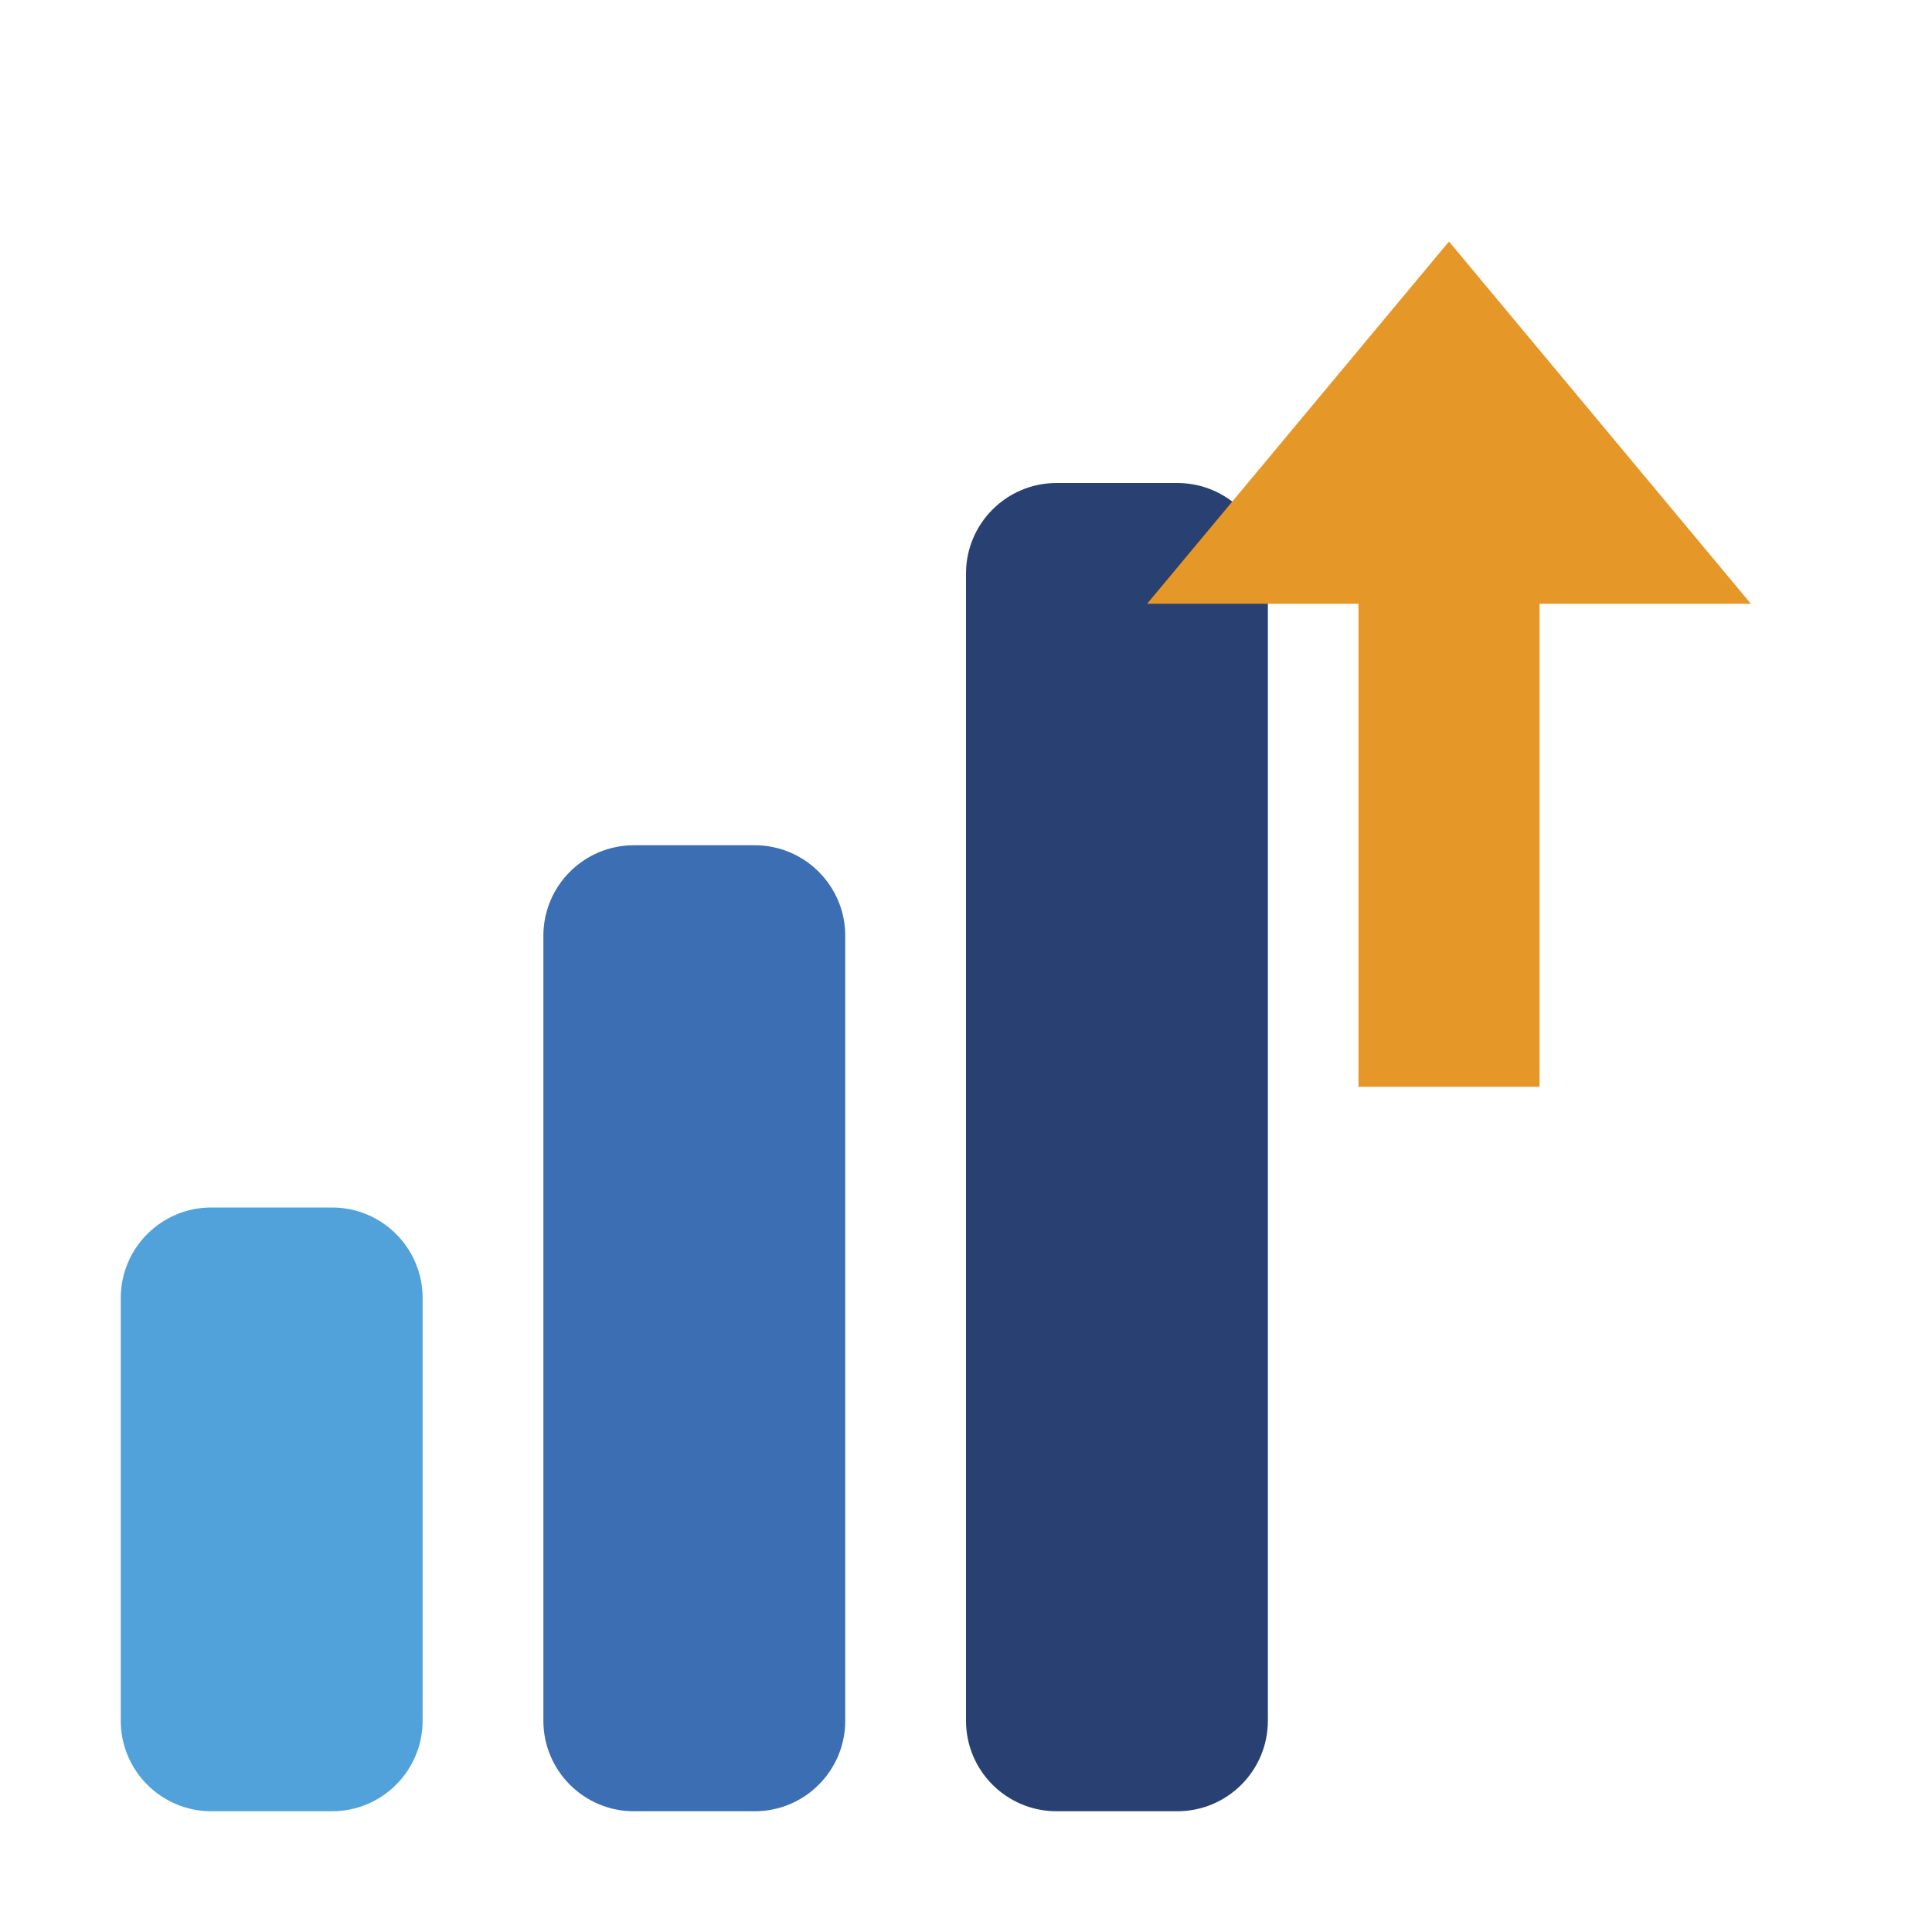
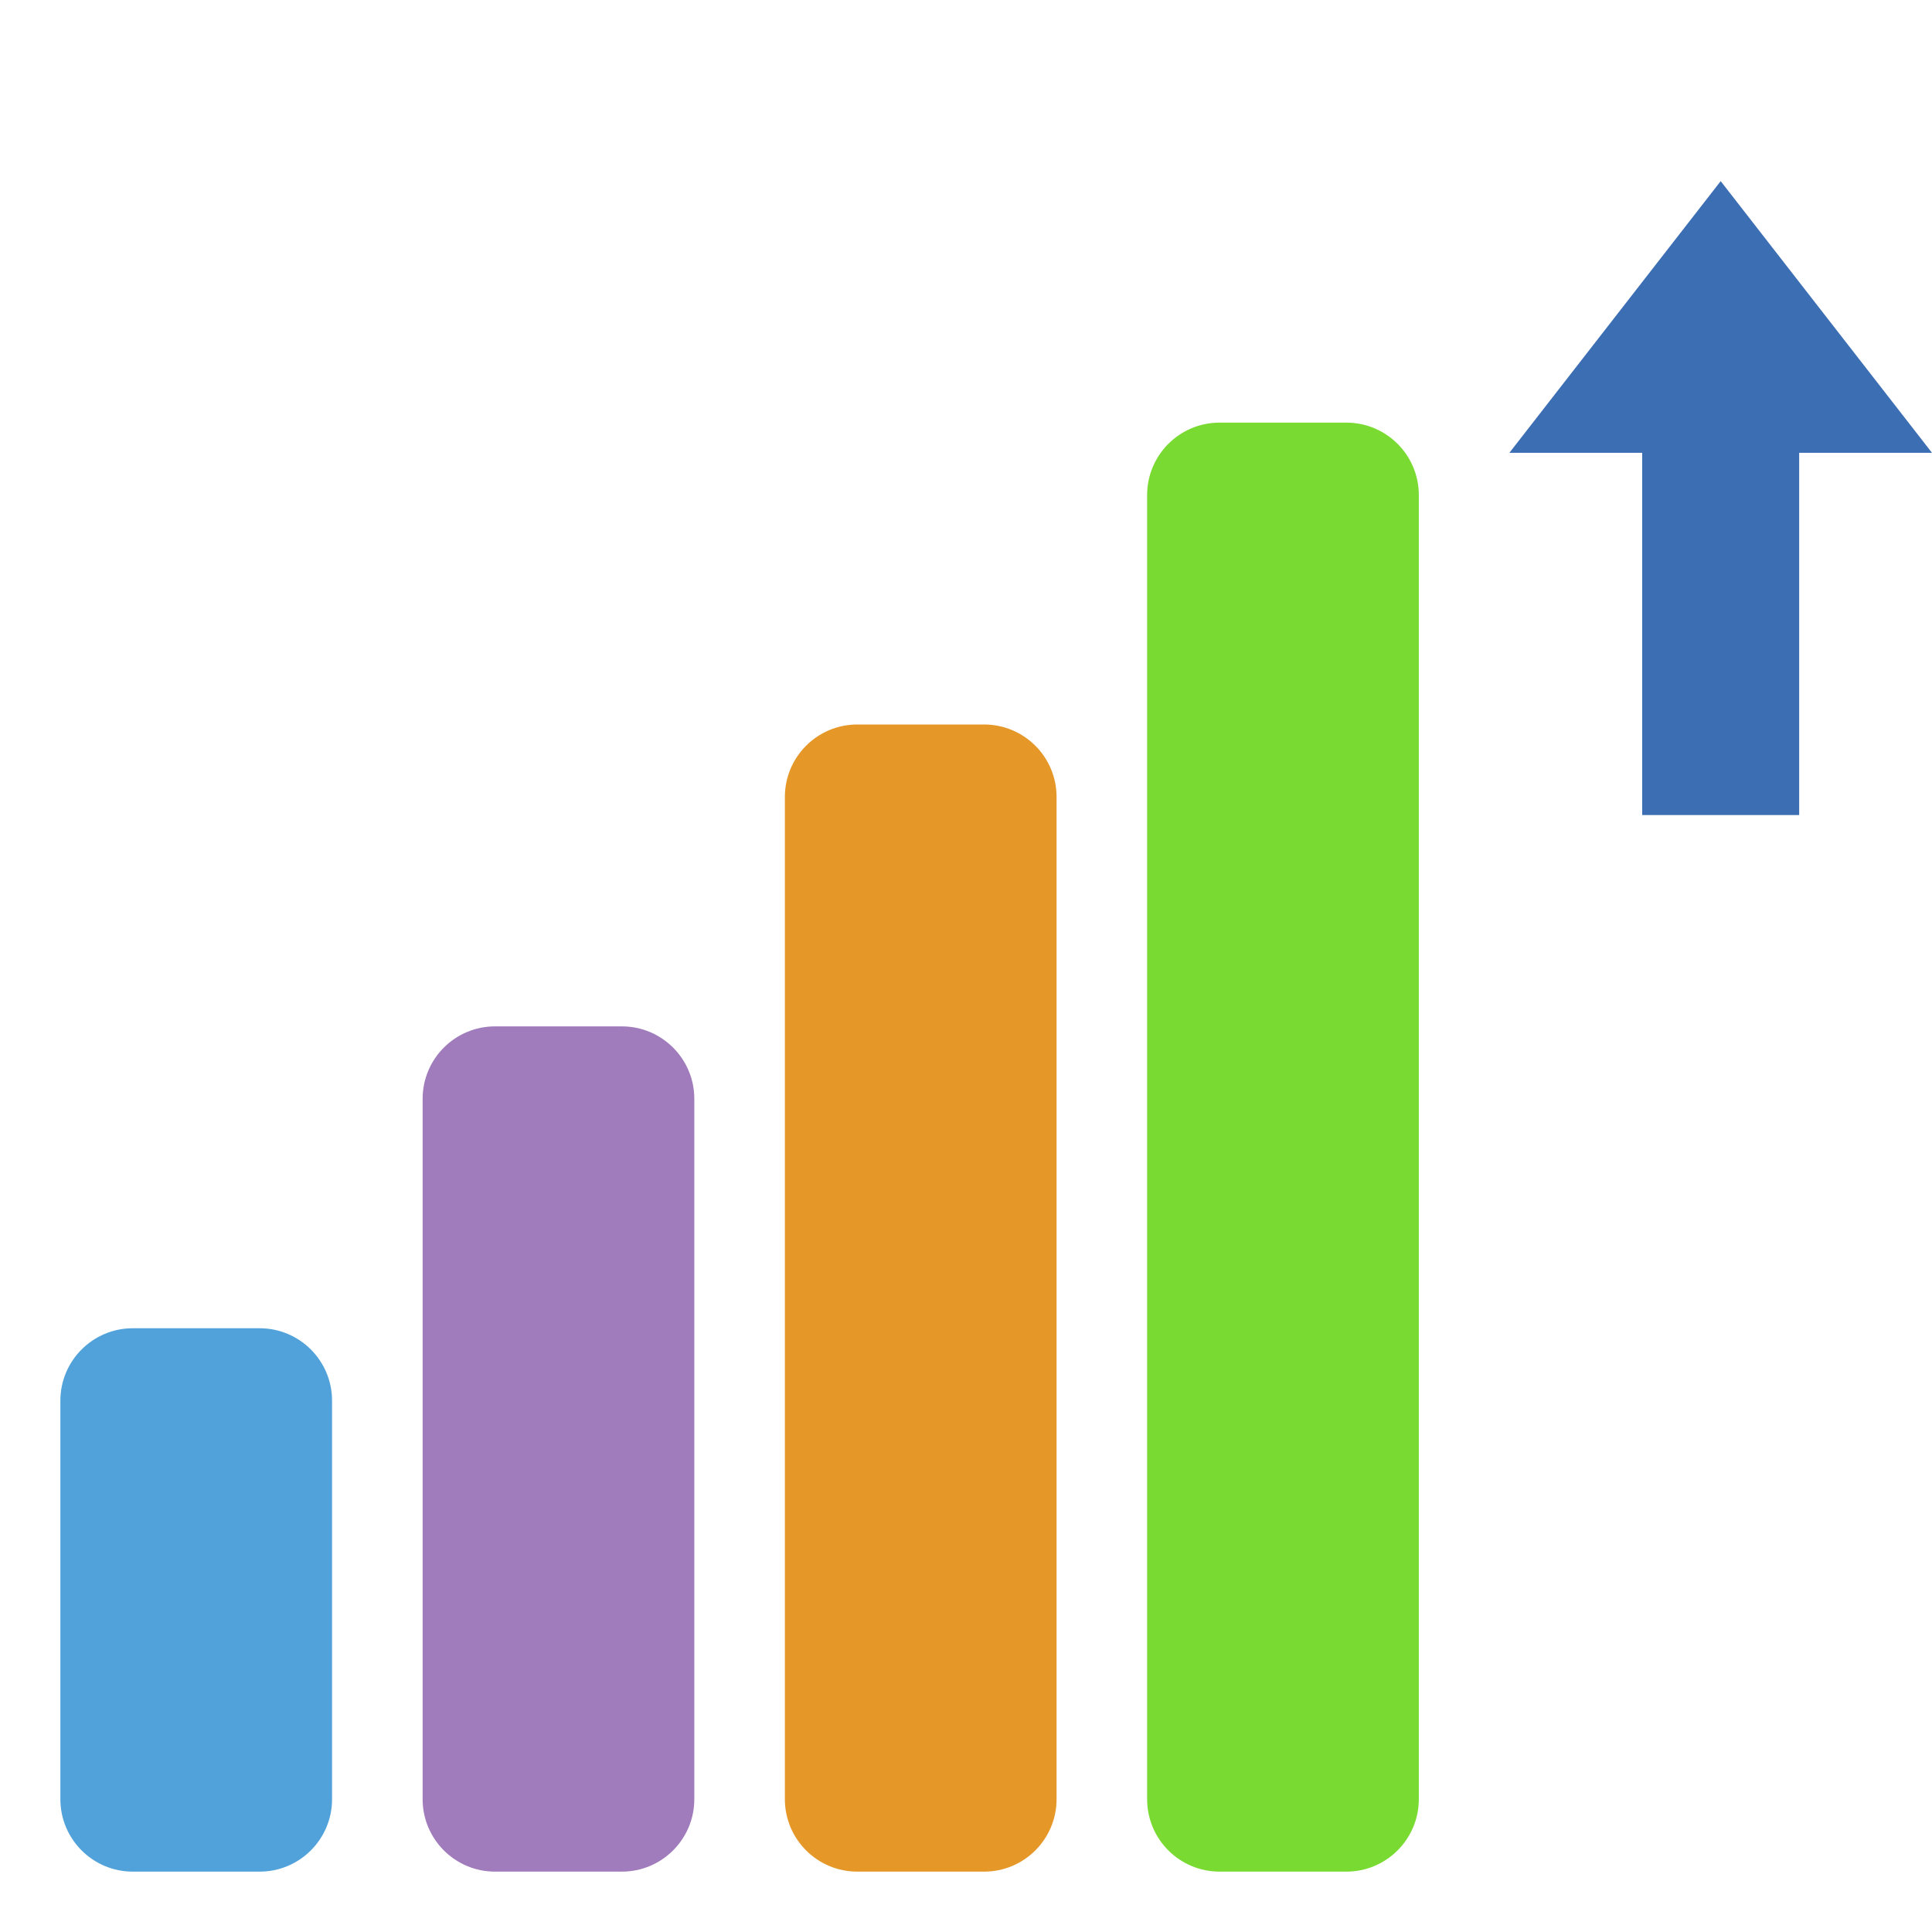
<svg xmlns="http://www.w3.org/2000/svg" viewBox="0 0 32 32" fill="none">
-   <rect x="2" y="20" width="5" height="10" rx="1.5" fill="#51a2da" />
-   <rect x="9" y="14" width="5" height="16" rx="1.5" fill="#3c6eb4" />
-   <rect x="16" y="8" width="5" height="22" rx="1.5" fill="#294172" />
-   <path d="M24 4l5 6h-3.5v8h-3V10H19l5-6z" fill="#e59728" />
+   <rect x="1" y="22" width="4.5" height="9" rx="1.2" fill="#51a2da" />
+   <rect x="7" y="17" width="4.5" height="14" rx="1.2" fill="#a07cbc" />
+   <rect x="13" y="12" width="4.5" height="19" rx="1.2" fill="#e59728" />
+   <rect x="19" y="7" width="4.5" height="24" rx="1.2" fill="#79db32" />
+   <path d="M28.5 3l-3.5 4.5h2.2v6h2.6v-6h2.2L28.5 3z" fill="#3c6eb4" />
</svg>
